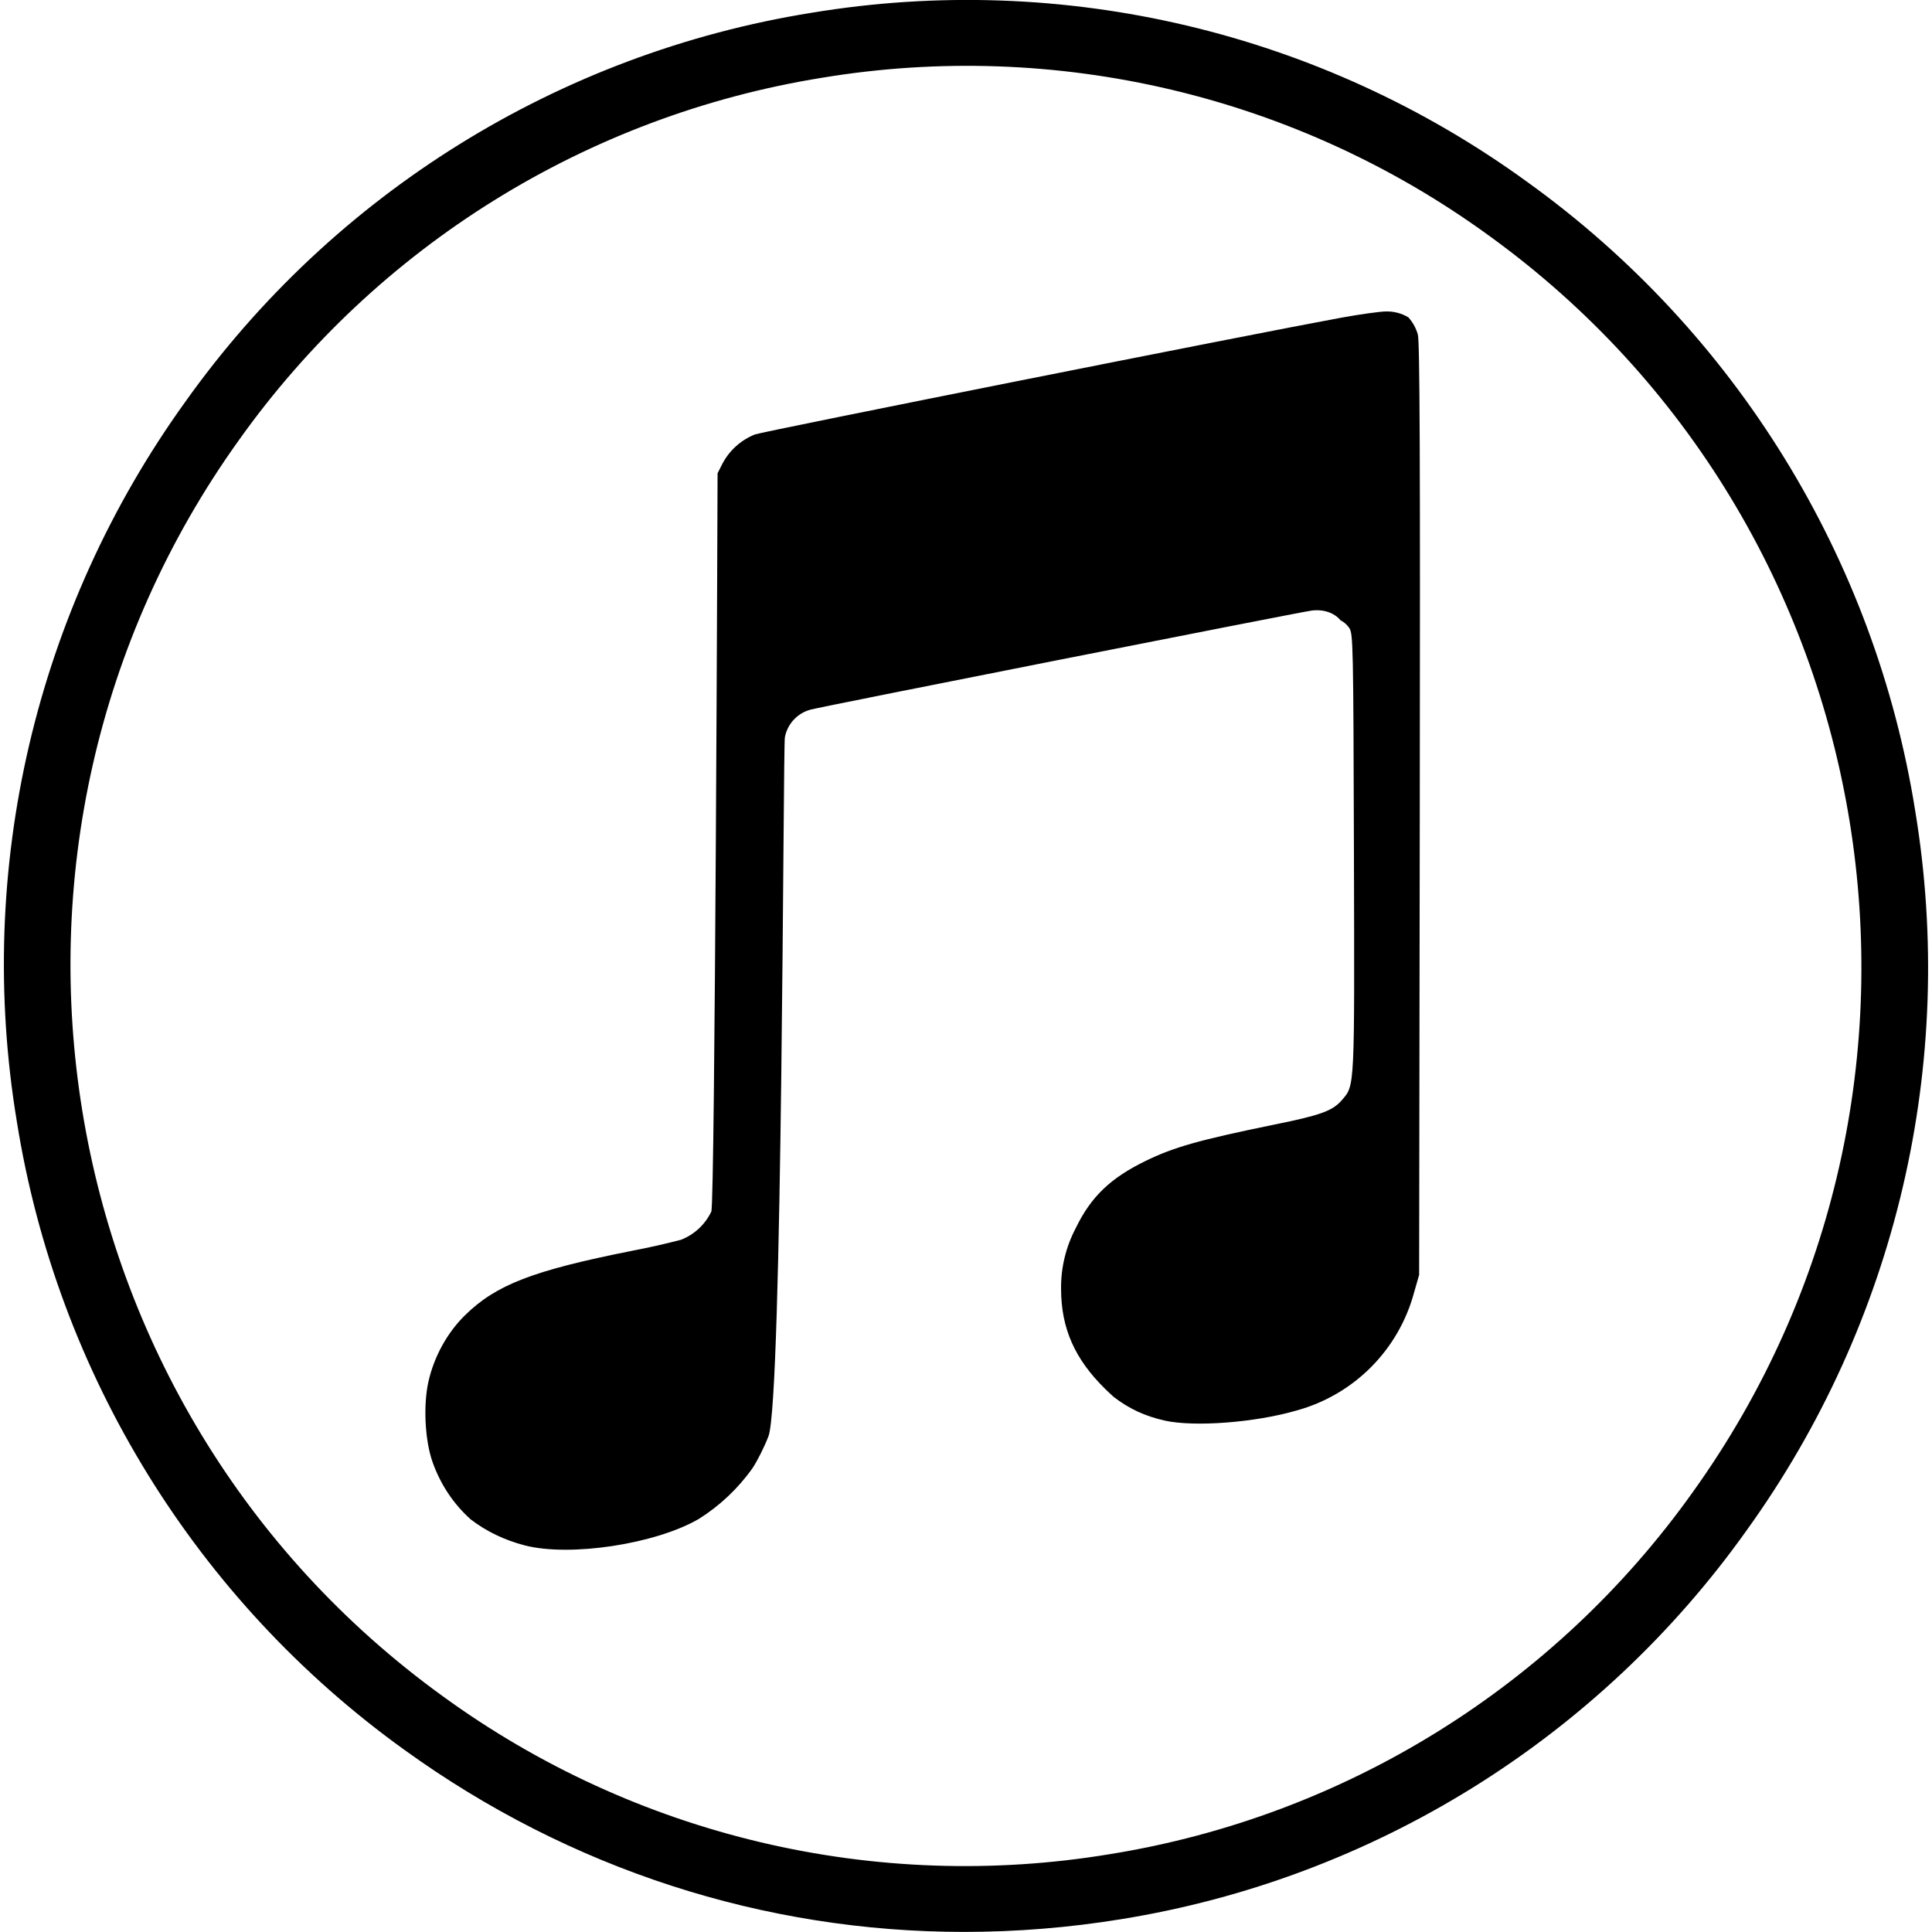
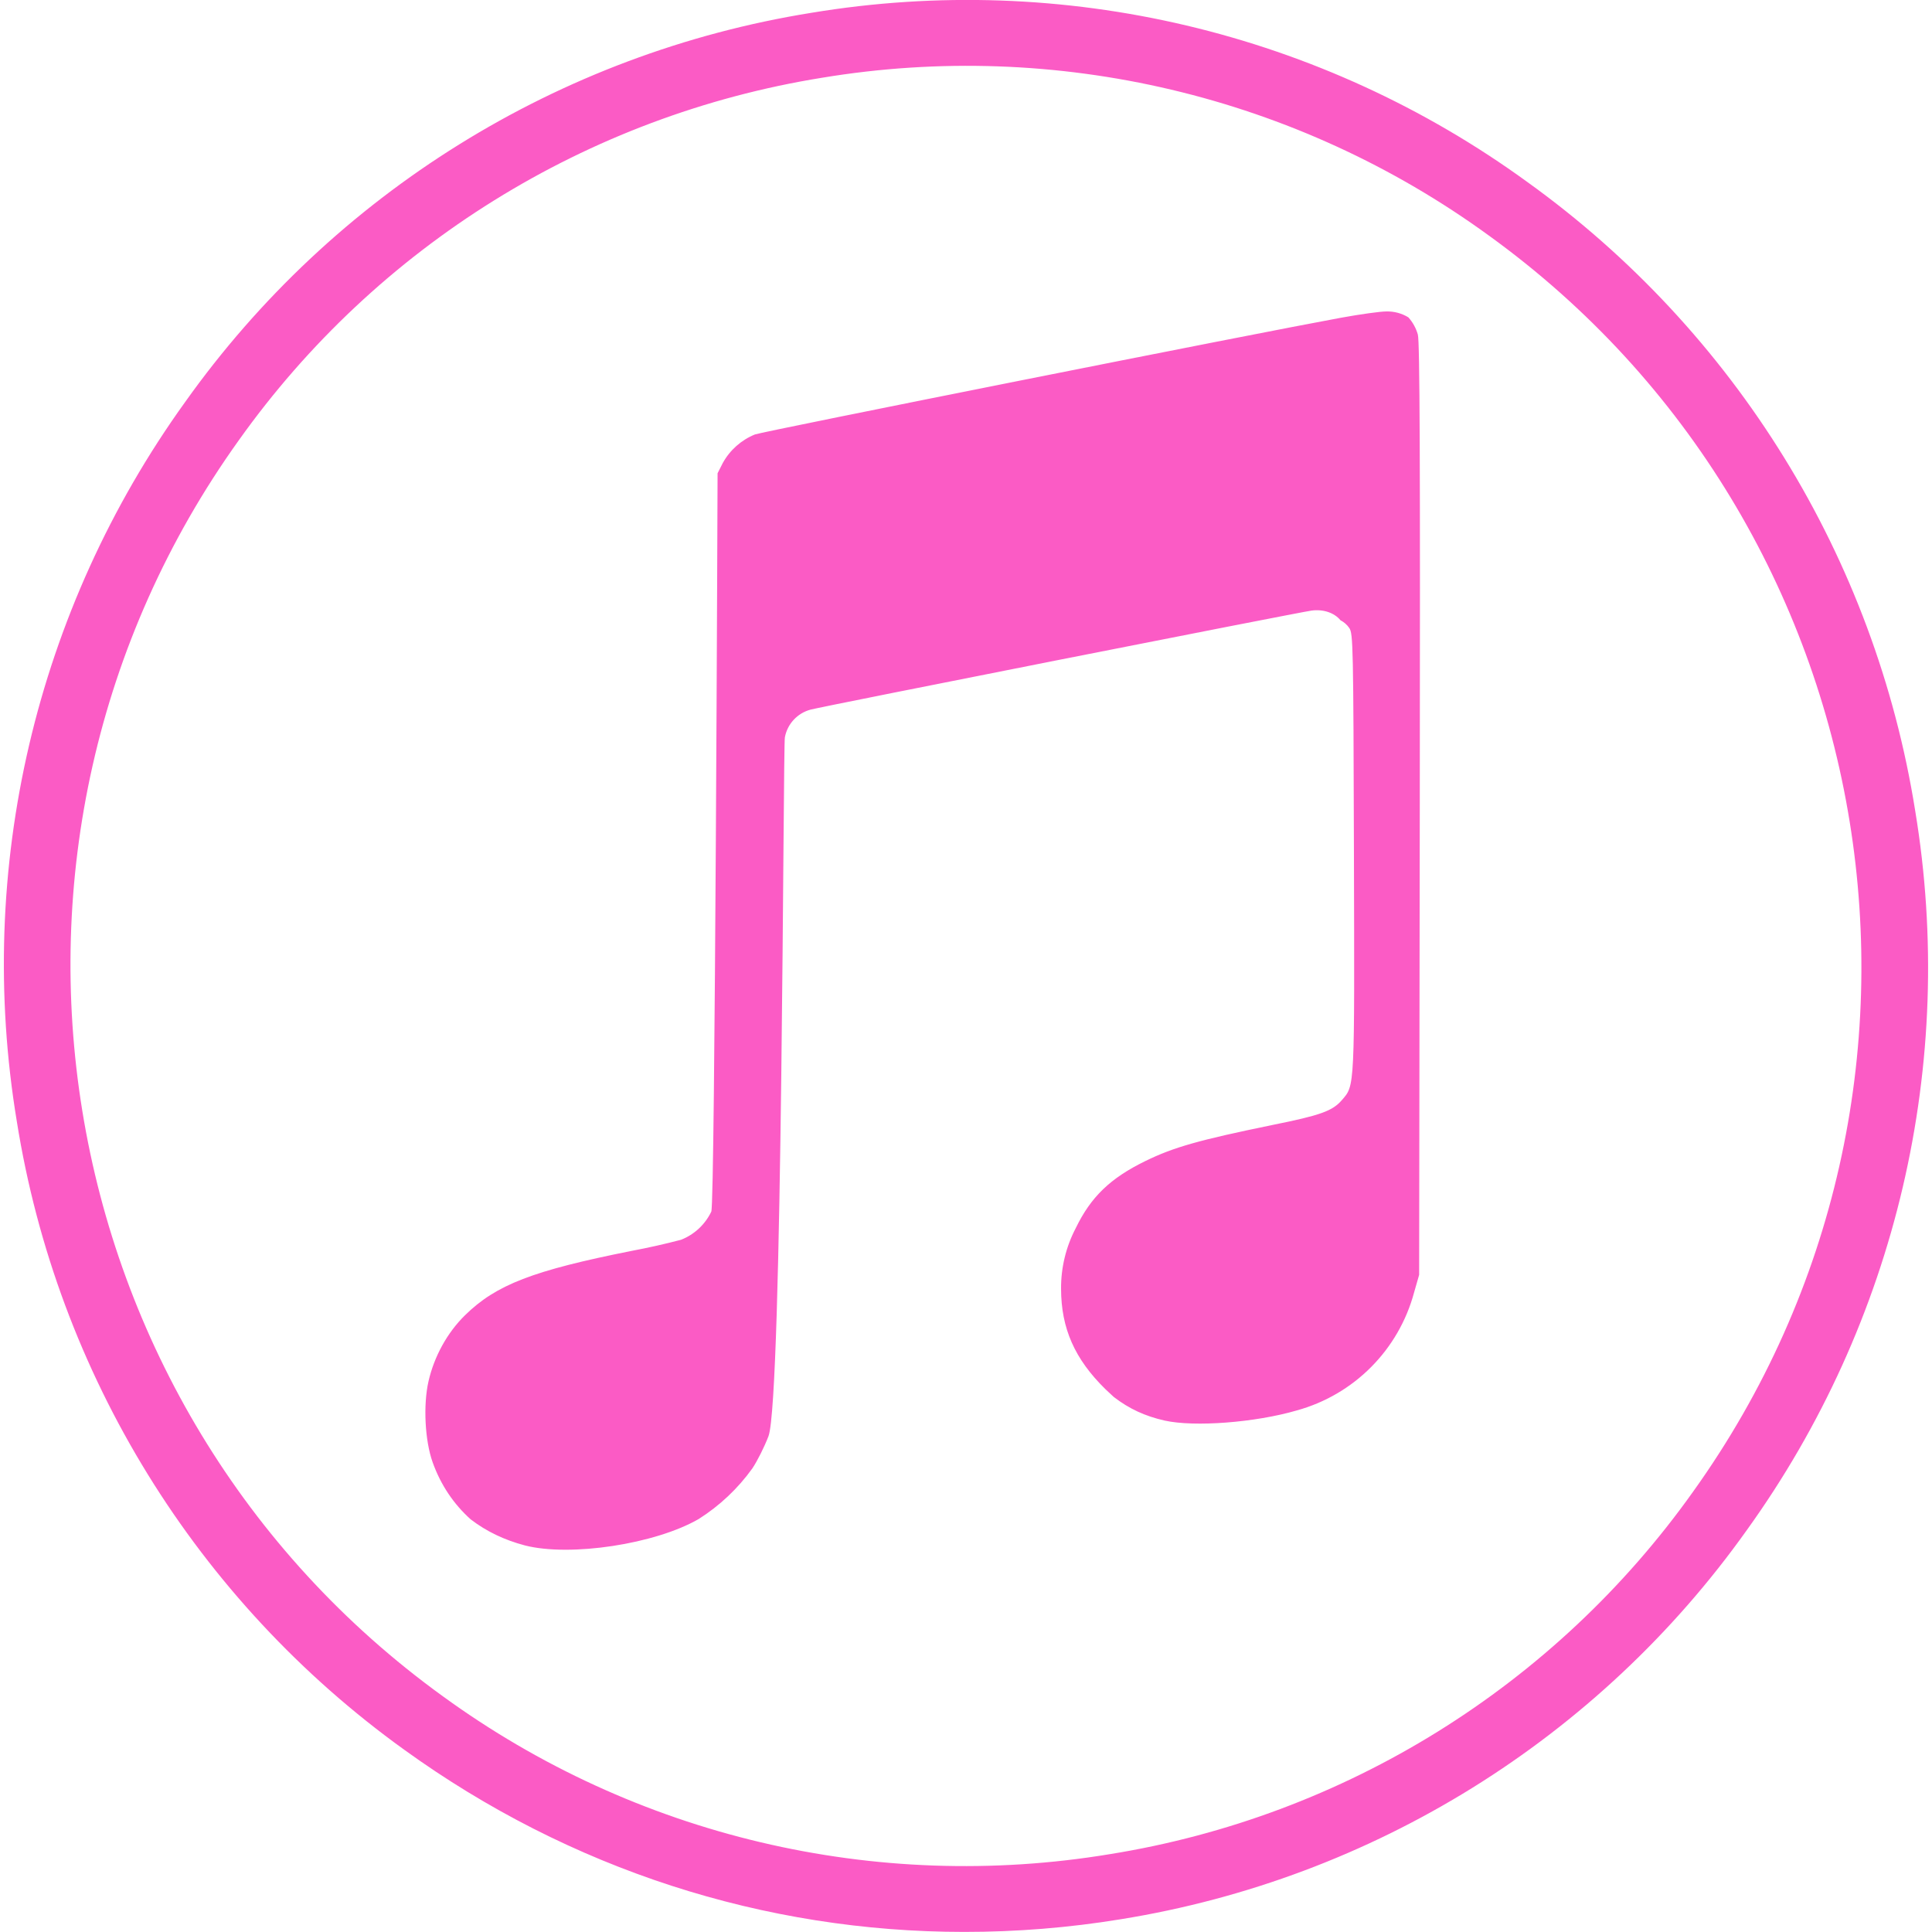
- <svg xmlns="http://www.w3.org/2000/svg" role="img" viewBox="0 0 24 24">
-   <path d="M11.977 23.999c-2.483 0-4.898-.777-6.954-2.262a11.928 11.928 0 01-4.814-7.806A11.954 11.954 0 012.3 4.994 11.85 11.85 0 0110.08.159a11.831 11.831 0 018.896 2.104 11.933 11.933 0 014.815 7.807 11.958 11.958 0 01-2.091 8.937 11.855 11.855 0 01-7.78 4.835 12.17 12.17 0 01-1.943.157zm-6.474-2.926a11.022 11.022 0 008.284 1.96 11.044 11.044 0 007.246-4.504c3.583-5.003 2.445-12.003-2.538-15.603a11.022 11.022 0 00-8.284-1.96A11.046 11.046 0 002.966 5.47C-.618 10.474.521 17.473 5.503 21.073zm10.606-3.552a2.08 2.08 0 001.458-1.468l.062-.216.008-5.786c.006-4.334 0-5.814-.024-5.895a.535.535 0 00-.118-.214.514.514 0 00-.276-.073c-.073 0-.325.035-.56.078-1.041.19-7.176 1.411-7.281 1.45a.786.786 0 00-.399.354l-.065.128s-.031 9.07-.078 9.172a.7.7 0 01-.376.35 9.425 9.425 0 01-.609.137c-1.231.245-1.688.421-2.075.801-.22.216-.382.51-.453.82-.067.294-.045.736.051 1.005.1.281.262.521.473.71.192.148.419.258.674.324.563.144 1.618-.016 2.158-.328a2.36 2.36 0 00.667-.629c.06-.089.15-.268.2-.399.176-.456.181-8.581.204-8.683a.44.44 0 01.32-.344c.147-.04 6.055-1.207 6.222-1.23.146-.02.284.027.36.12a.29.29 0 01.109.096c.048.07.051.213.058 2.785.008 2.96.012 2.892-.149 3.079-.117.136-.263.189-.864.31-.914.188-1.226.276-1.576.447-.437.213-.679.446-.867.835a1.58 1.58 0 00-.182.754c.001.49.169.871.55 1.245.035.034.069.066.104.097.192.148.387.238.633.294.37.082 1.124.025 1.641-.126z" />
+ <svg xmlns="http://www.w3.org/2000/svg" width="1em" height="1em" viewBox="0 0 24 24">
+   <path fill="#fb5bc5" d="M11.977 23.999c-2.483 0-4.898-.777-6.954-2.262a11.93 11.93 0 0 1-4.814-7.806A11.95 11.95 0 0 1 2.3 4.994A11.85 11.85 0 0 1 10.08.159a11.83 11.83 0 0 1 8.896 2.104a11.93 11.93 0 0 1 4.815 7.807a11.96 11.96 0 0 1-2.091 8.937a11.86 11.86 0 0 1-7.78 4.835a12 12 0 0 1-1.943.157m-6.474-2.926a11.02 11.02 0 0 0 8.284 1.96a11.04 11.04 0 0 0 7.246-4.504c3.583-5.003 2.445-12.003-2.538-15.603a11.02 11.02 0 0 0-8.284-1.96A11.05 11.05 0 0 0 2.966 5.47C-.618 10.474.521 17.473 5.503 21.073m10.606-3.552a2.08 2.08 0 0 0 1.458-1.468l.062-.216l.008-5.786c.006-4.334 0-5.814-.024-5.895a.54.54 0 0 0-.118-.214a.5.5 0 0 0-.276-.073c-.073 0-.325.035-.56.078c-1.041.19-7.176 1.411-7.281 1.45a.8.8 0 0 0-.399.354l-.065.128s-.031 9.07-.078 9.172a.7.7 0 0 1-.376.35a9 9 0 0 1-.609.137c-1.231.245-1.688.421-2.075.801c-.22.216-.382.51-.453.82c-.067.294-.045.736.051 1.005c.1.281.262.521.473.71q.29.223.674.324c.563.144 1.618-.016 2.158-.328a2.4 2.4 0 0 0 .667-.629c.06-.089.15-.268.2-.399c.176-.456.181-8.581.204-8.683a.44.44 0 0 1 .32-.344c.147-.04 6.055-1.207 6.222-1.23c.146-.02.284.027.36.12a.3.3 0 0 1 .109.096c.048.07.051.213.058 2.785c.008 2.96.012 2.892-.149 3.079c-.117.136-.263.189-.864.31c-.914.188-1.226.276-1.576.447c-.437.213-.679.446-.867.835a1.6 1.6 0 0 0-.182.754c.001.49.169.871.55 1.245q.052.05.104.097c.192.148.387.238.633.294c.37.082 1.124.025 1.641-.126" />
</svg>
